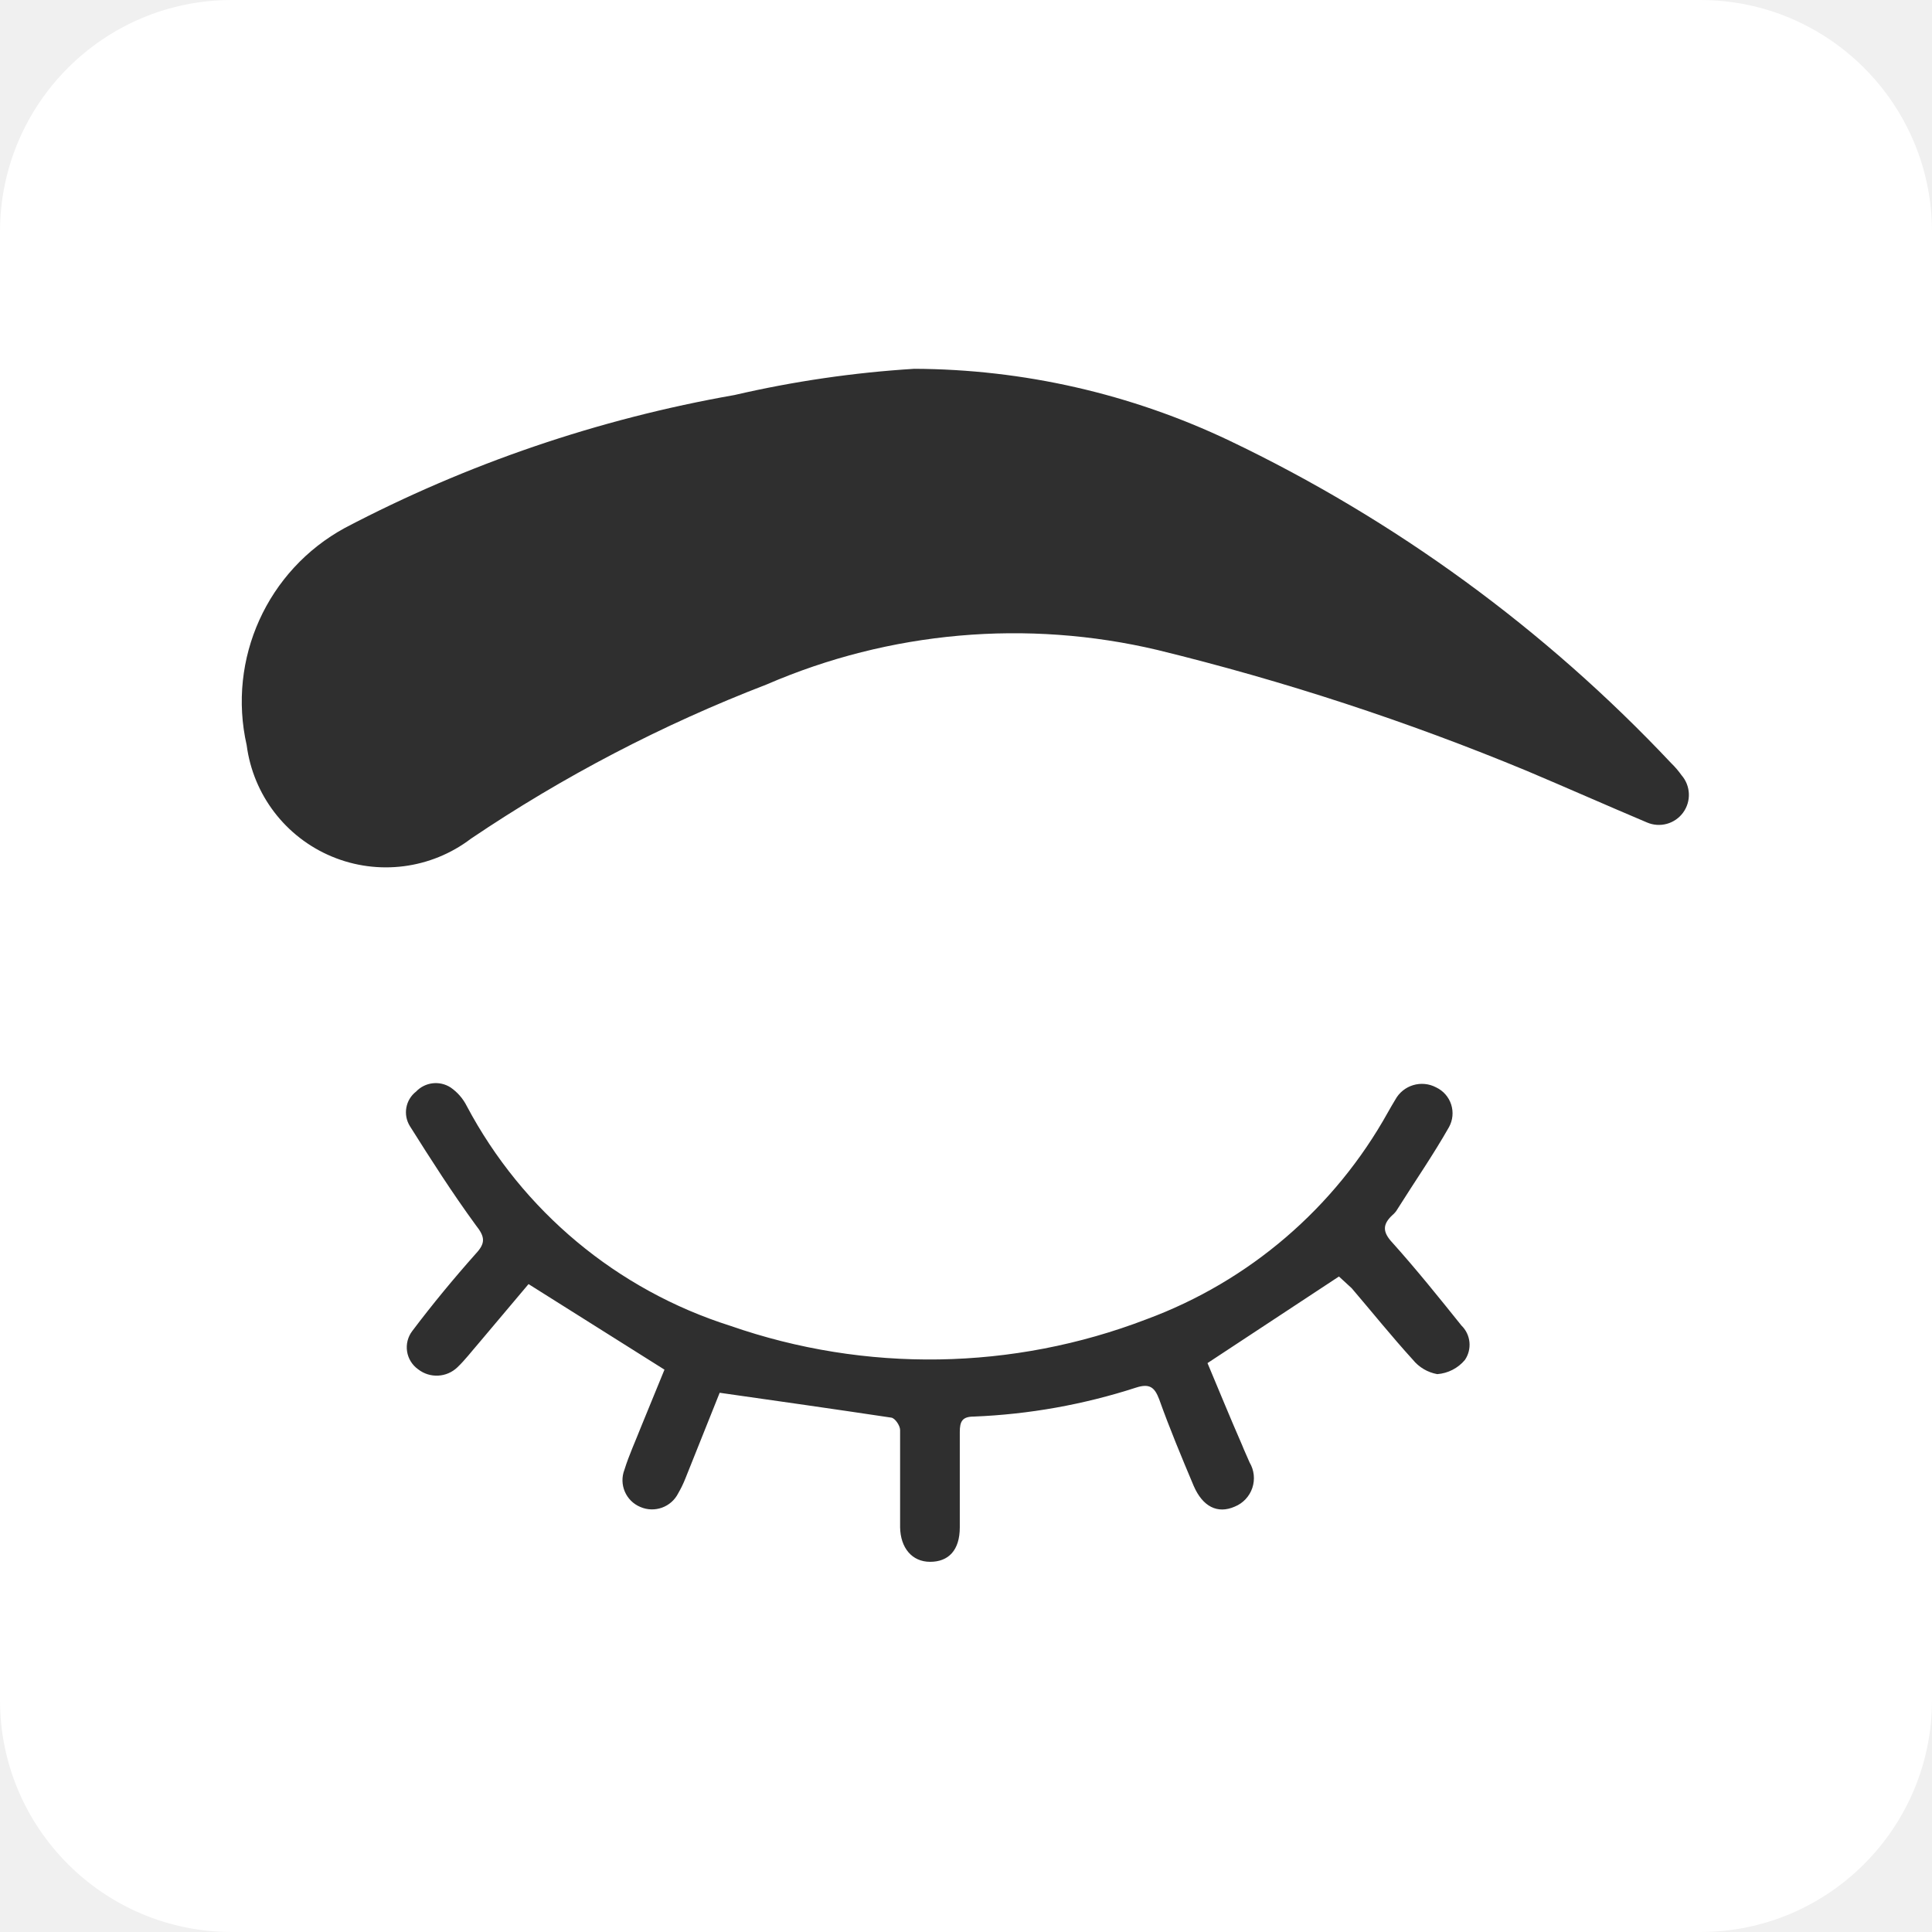
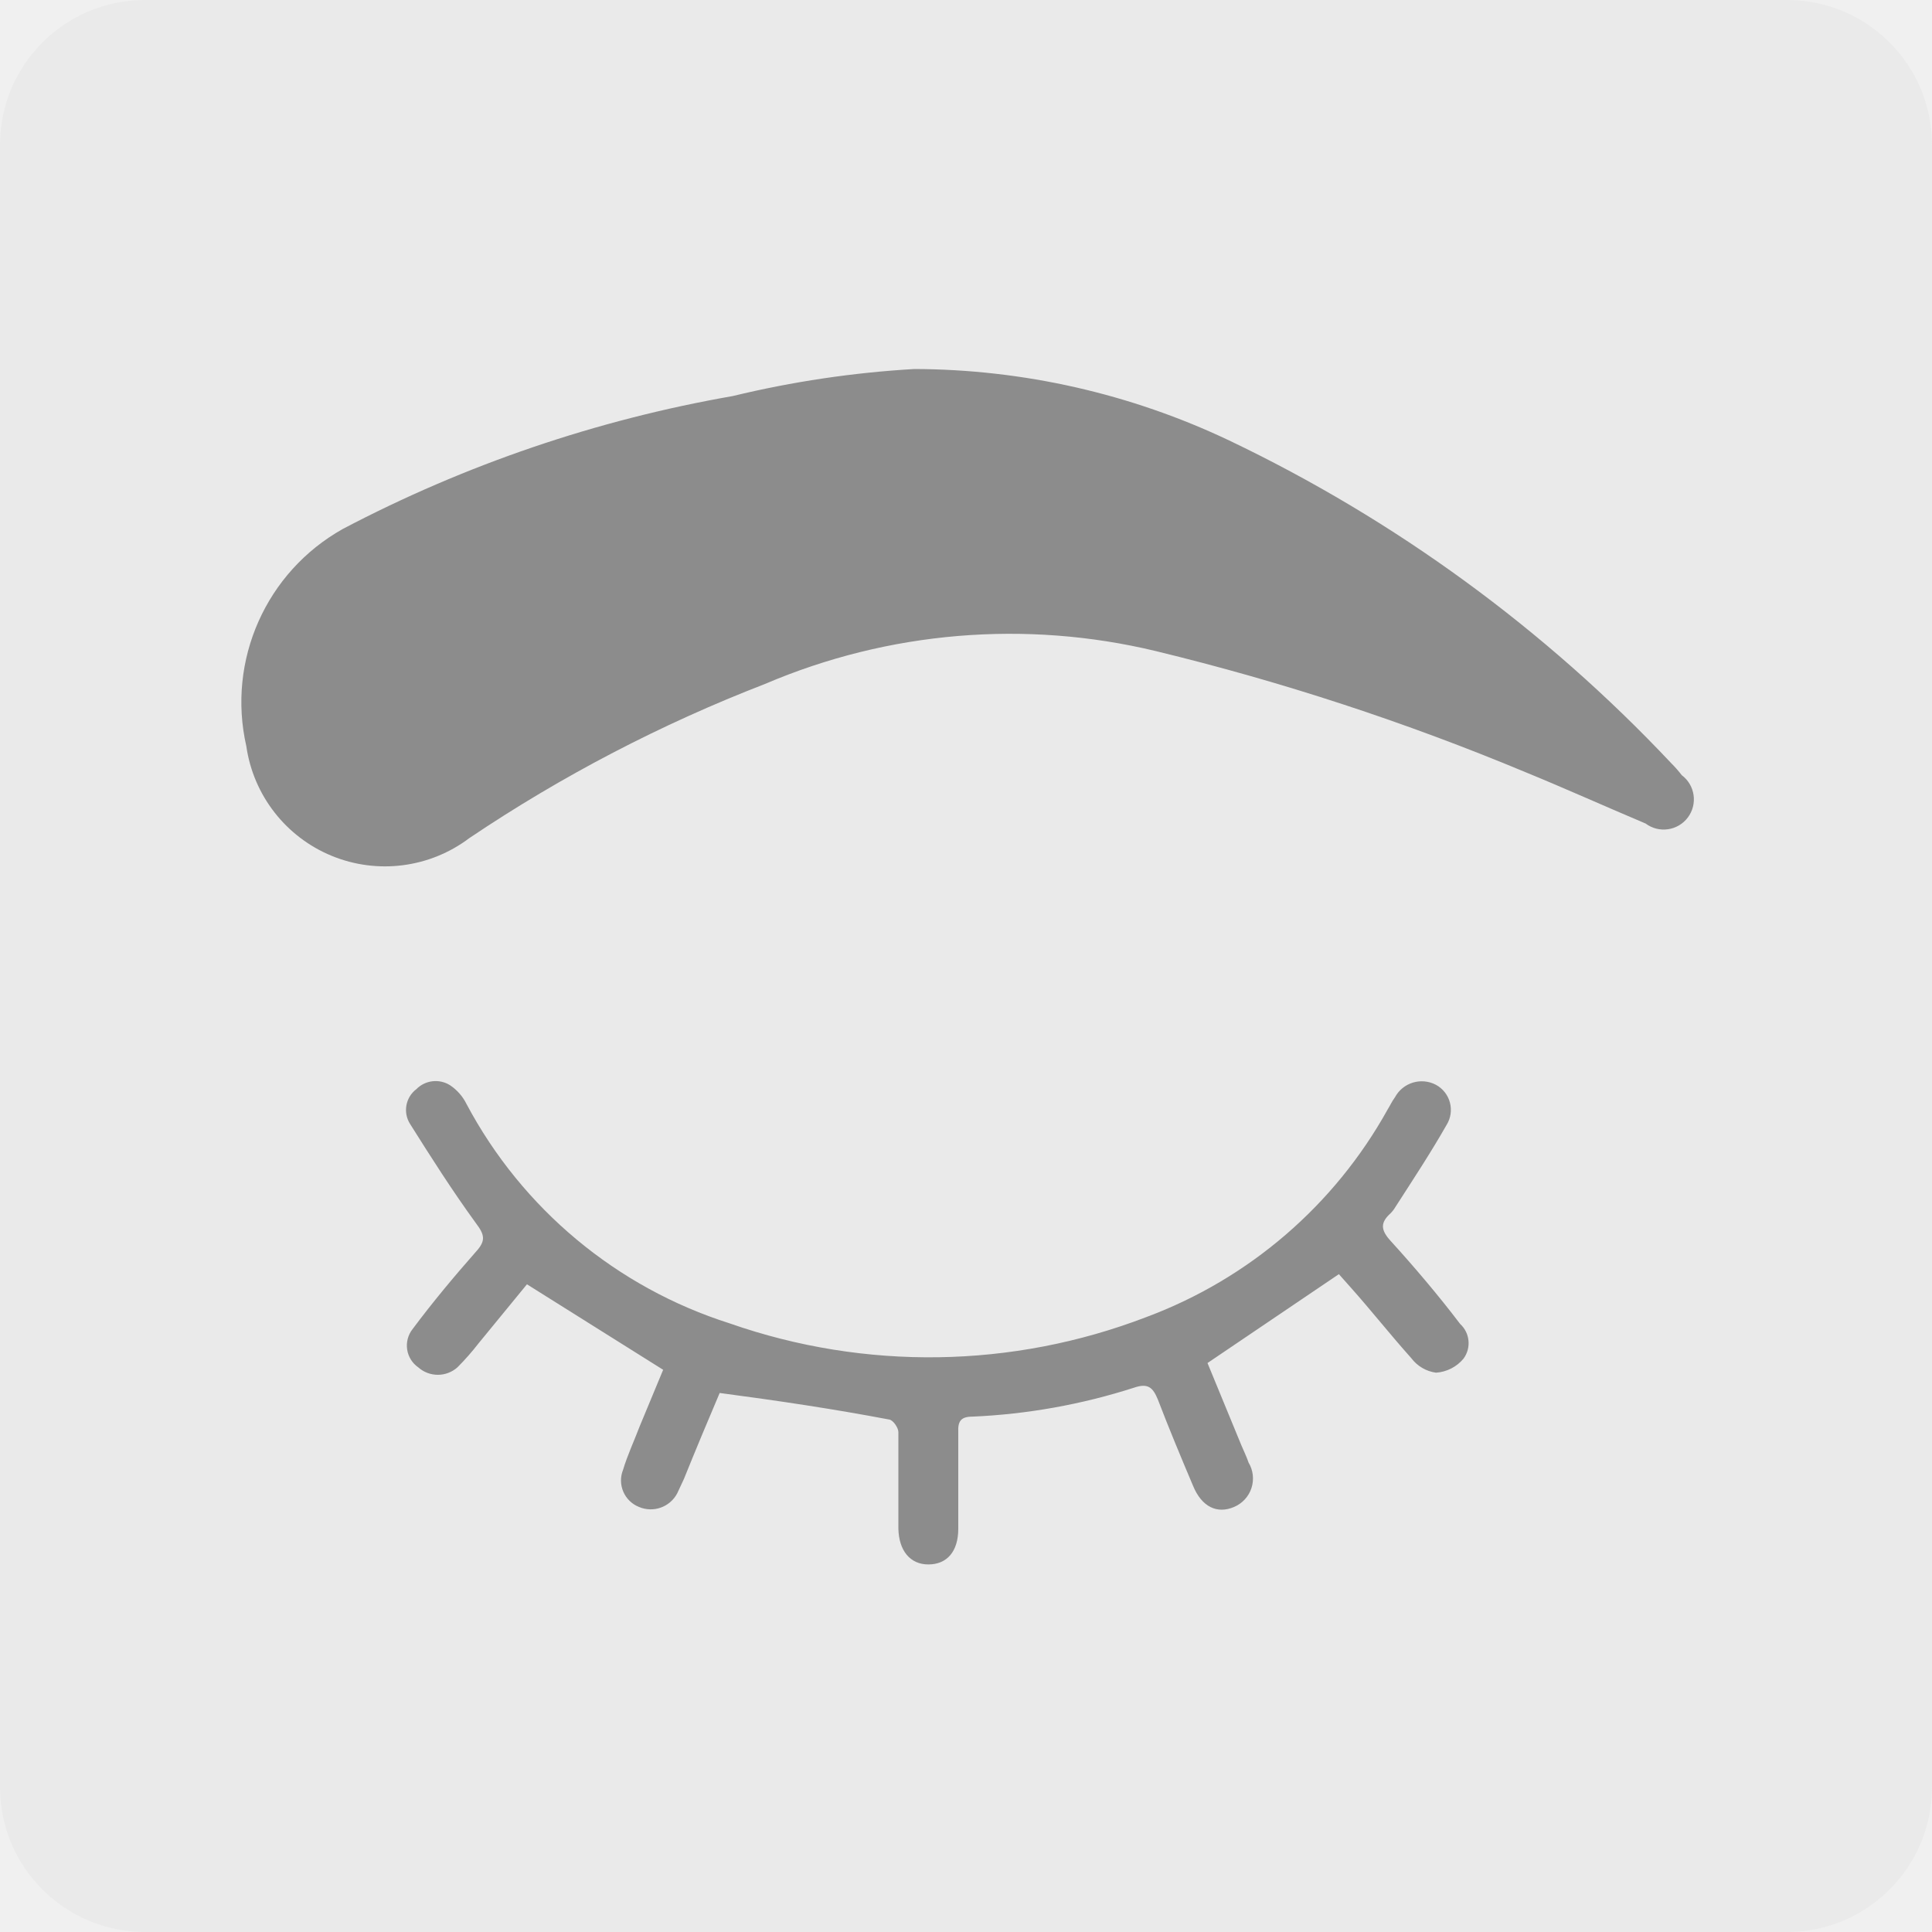
- <svg xmlns="http://www.w3.org/2000/svg" viewBox="0 0 56 56">
+ <svg xmlns="http://www.w3.org/2000/svg" viewBox="0 0 40 40">
  <defs>
-     <style>.cls-1{fill:#fff;}.cls-2{fill:#2f2f2f;}</style>
+     <style>.cls-1{fill:#eaeaea;}.cls-2{fill:#8c8c8c;}</style>
  </defs>
  <g id="Layer_2" data-name="Layer 2">
    <g id="Layer_1-2" data-name="Layer 1">
-       <rect class="cls-1" width="56" height="56" rx="6.72" />
+       <rect class="cls-1" width="40" height="40" rx="3" />
      <g id="SFMXMh">
-         <path class="cls-2" d="M26.5,10.69a21.45,21.45,0,0,1,9.13,2.08,43.09,43.09,0,0,1,12.81,9.35,2.52,2.52,0,0,1,.3.35.87.87,0,0,1-1,1.37c-1.16-.49-2.31-1-3.47-1.49a73.4,73.4,0,0,0-10.72-3.51,18.06,18.06,0,0,0-11.33,1,42.84,42.84,0,0,0-8.57,4.47A4.07,4.07,0,0,1,7.15,21.6,5.73,5.73,0,0,1,10,15.3a38.69,38.69,0,0,1,11.29-3.85A31.77,31.77,0,0,1,26.5,10.69Z" />
-         <path class="cls-2" d="M20.86,40.37l-1,2.5a3.11,3.11,0,0,1-.2.41.85.85,0,0,1-1.1.4.84.84,0,0,1-.46-1.08c.13-.42.32-.83.48-1.24l.68-1.66-3.94-2.48-1.45,1.72c-.2.23-.39.48-.61.69a.87.87,0,0,1-1.14.06.78.78,0,0,1-.17-1.11c.58-.77,1.2-1.52,1.84-2.24.29-.31.27-.49,0-.83-.68-.93-1.3-1.9-1.91-2.87a.76.76,0,0,1,.18-1,.79.79,0,0,1,1-.12,1.44,1.44,0,0,1,.47.54,13.14,13.14,0,0,0,7.64,6.37,17.55,17.55,0,0,0,12.06-.19,13.27,13.27,0,0,0,7-6c.07-.12.14-.25.21-.36a.88.88,0,0,1,1.19-.36A.83.83,0,0,1,42,32.67c-.46.81-1,1.59-1.49,2.37a.65.65,0,0,1-.15.18c-.29.27-.29.49,0,.8.7.78,1.35,1.59,2,2.4a.78.78,0,0,1,.1,1,1.16,1.16,0,0,1-.8.41,1.18,1.18,0,0,1-.71-.42c-.61-.67-1.18-1.38-1.77-2.07L38.81,37,35,39.51c.32.76.65,1.57,1,2.37.07.18.15.34.22.51a.89.89,0,0,1-.43,1.28c-.5.22-.93,0-1.19-.6-.35-.83-.7-1.67-1-2.51-.13-.34-.27-.47-.67-.34a17.53,17.53,0,0,1-4.7.84c-.34,0-.41.14-.41.45,0,.92,0,1.84,0,2.76,0,.67-.33,1-.86,1s-.86-.41-.87-1c0-.94,0-1.88,0-2.82,0-.13-.15-.35-.26-.36C24.16,40.84,22.55,40.61,20.86,40.37Z" />
+         <path class="cls-2" d="M18.93,7.64a15.3,15.3,0,0,1,6.52,1.48A30.78,30.78,0,0,1,34.6,15.8a2.62,2.62,0,0,1,.22.25.62.62,0,0,1-.75,1c-.83-.35-1.65-.72-2.48-1.06a51.2,51.2,0,0,0-7.66-2.51,12.91,12.91,0,0,0-8.09.68,31,31,0,0,0-6.12,3.19,2.9,2.9,0,0,1-4.62-1.9,4.11,4.11,0,0,1,2-4.5,27.53,27.53,0,0,1,8.07-2.75A21.22,21.22,0,0,1,18.93,7.64Z" />
+         <path class="cls-2" d="M14.9,28.84c-.23.54-.49,1.16-.74,1.78l-.14.3a.62.62,0,0,1-.79.28.59.59,0,0,1-.33-.77c.09-.3.23-.6.34-.89l.49-1.18-2.82-1.77-1,1.22a5.24,5.24,0,0,1-.44.5.61.61,0,0,1-.81,0,.55.55,0,0,1-.12-.79c.41-.55.86-1.09,1.31-1.6.21-.23.19-.35,0-.6-.48-.66-.92-1.35-1.36-2.05a.54.54,0,0,1,.13-.72.56.56,0,0,1,.7-.08,1,1,0,0,1,.34.39,9.39,9.39,0,0,0,5.45,4.54,12.52,12.52,0,0,0,8.62-.13,9.51,9.51,0,0,0,5-4.3c.05-.08.09-.17.15-.25a.63.63,0,0,1,.85-.26.59.59,0,0,1,.22.83c-.33.58-.7,1.14-1.06,1.7a.64.64,0,0,1-.1.13c-.21.19-.21.34,0,.57.5.55,1,1.14,1.44,1.72a.54.54,0,0,1,.07.72.81.81,0,0,1-.57.29.77.77,0,0,1-.51-.3c-.43-.48-.84-1-1.26-1.47l-.24-.27L25,28.22l.7,1.7c.05.12.11.24.15.36a.64.64,0,0,1-.3.92c-.35.15-.67,0-.85-.44-.25-.59-.5-1.19-.73-1.79-.1-.24-.2-.34-.49-.24a12.75,12.75,0,0,1-3.35.6c-.24,0-.3.1-.29.32,0,.66,0,1.32,0,2,0,.48-.24.74-.62.74s-.61-.29-.62-.74c0-.67,0-1.34,0-2,0-.09-.11-.25-.19-.26C17.25,29.17,16.11,29,14.9,28.84Z" />
      </g>
    </g>
  </g>
</svg>
